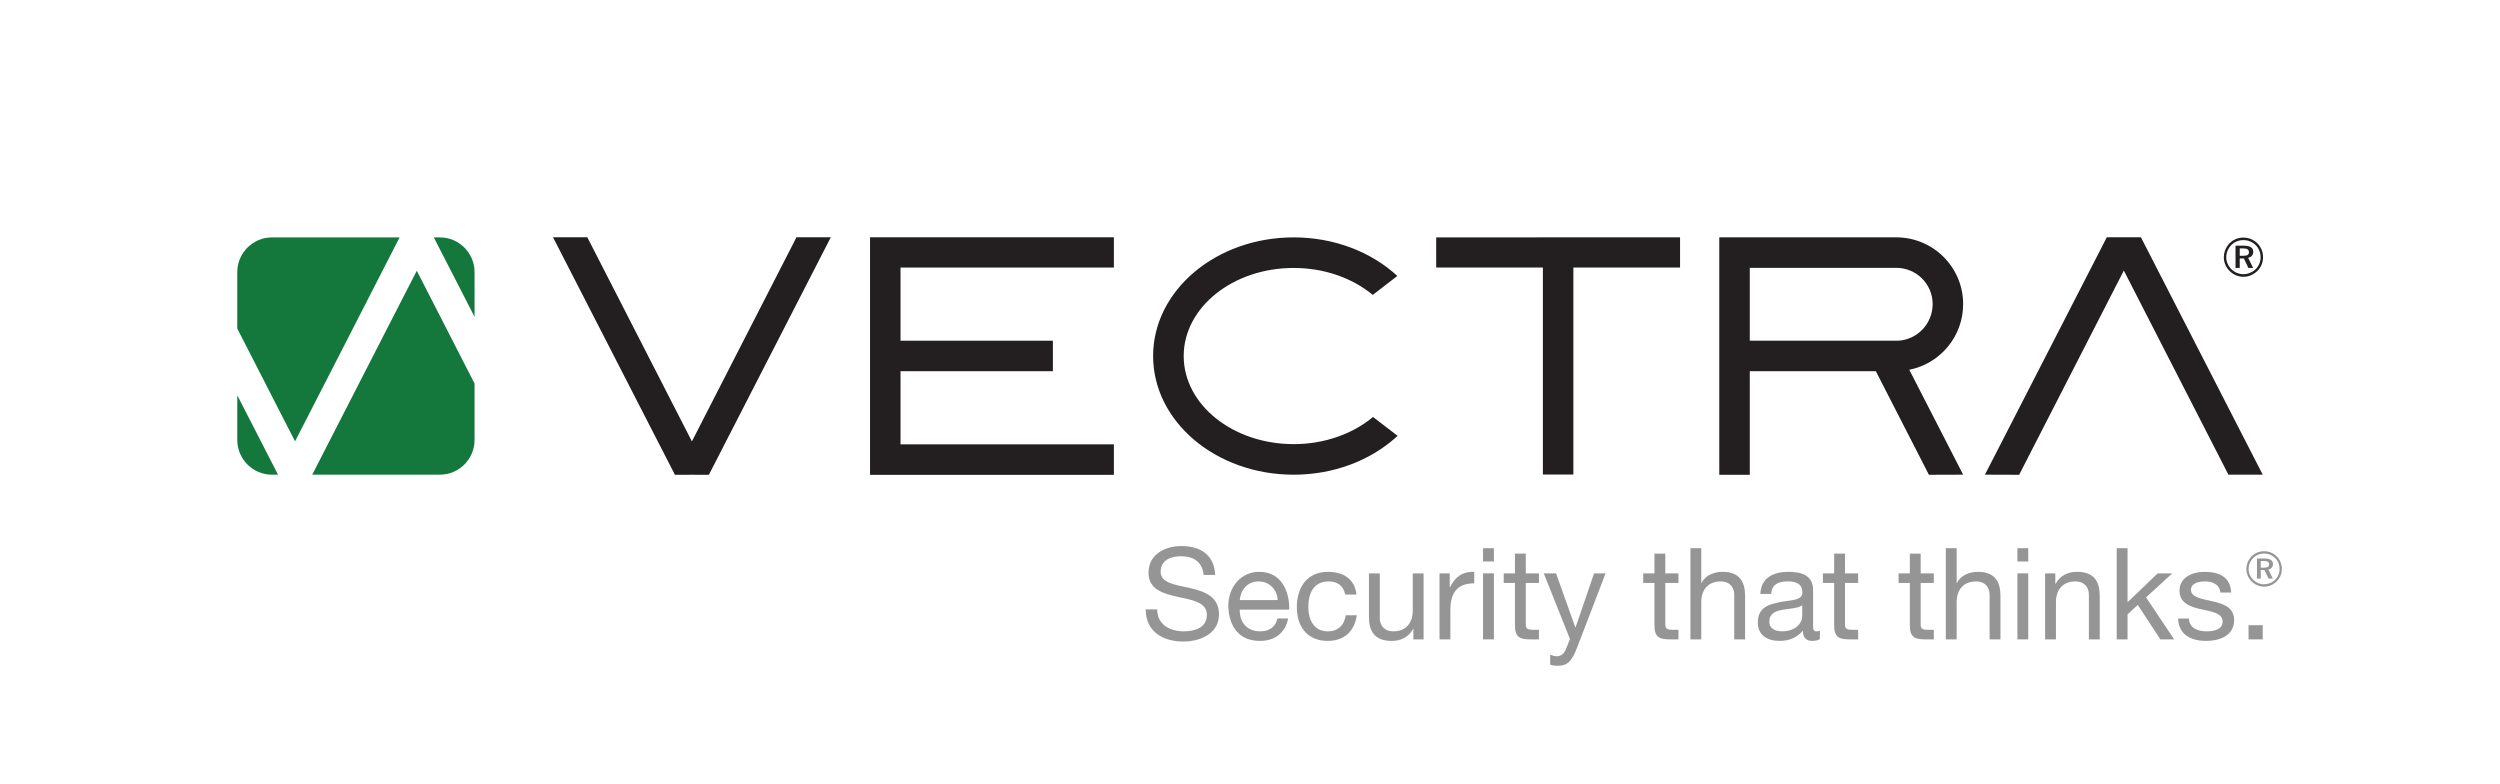
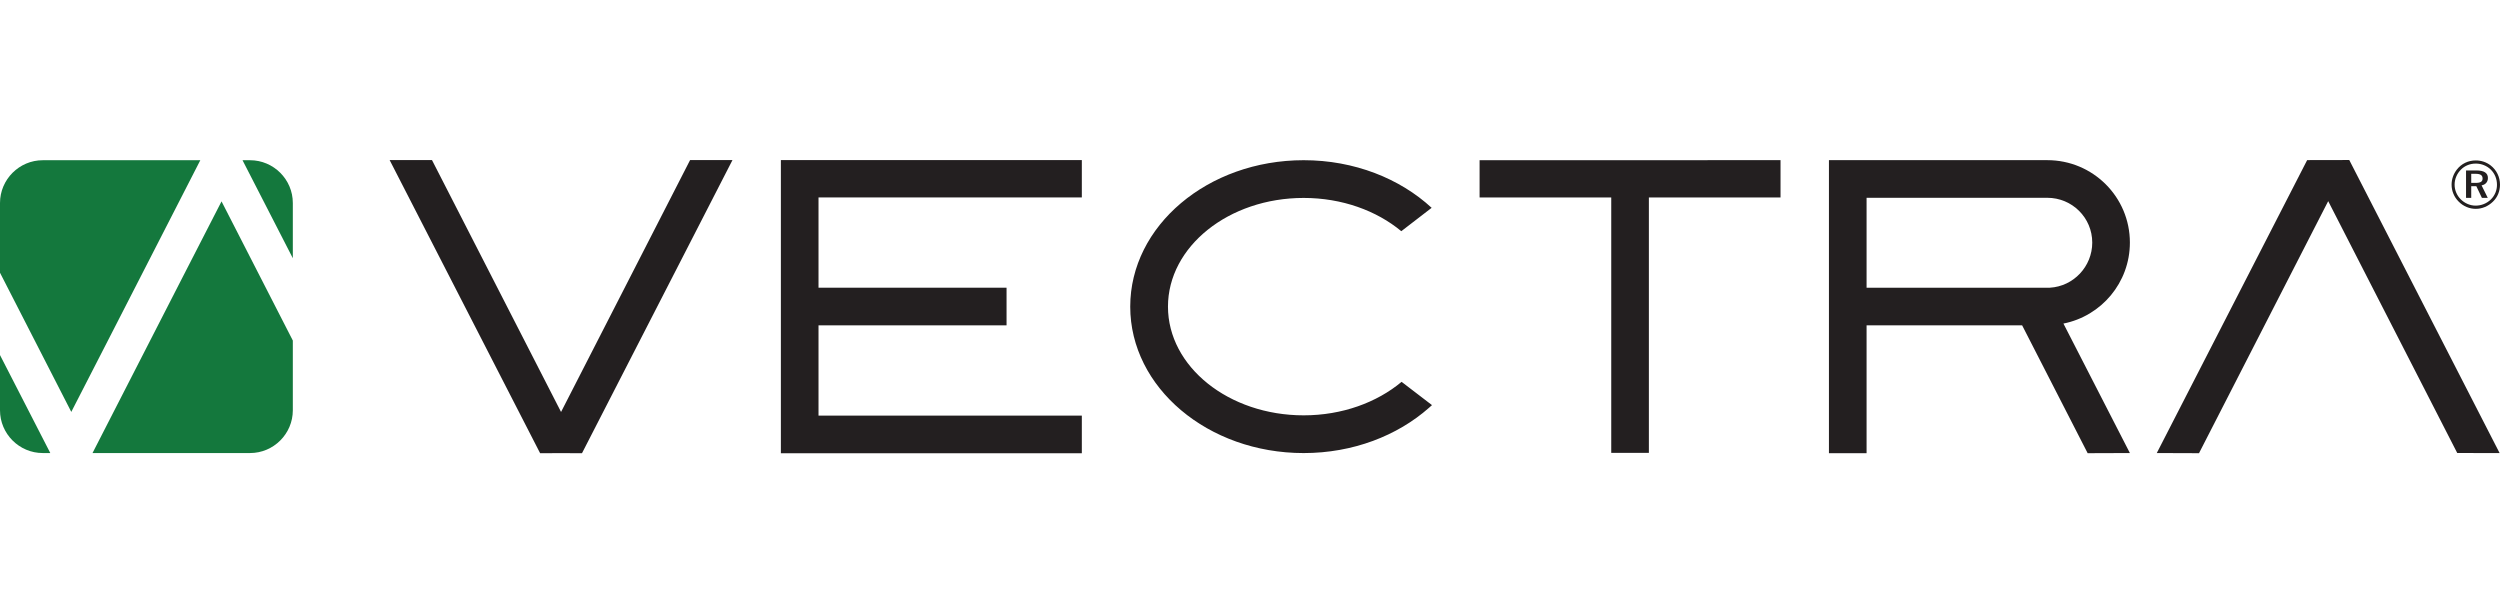
- <svg xmlns="http://www.w3.org/2000/svg" height="220.68" viewBox="0 0 704.307 220.68" width="704.307">
-   <g transform="matrix(.1333333 0 0 -.1333333 0 220.68)">
-     <path d="m3549.83 1153.61-515.26-.08v-63.75h225.42v-437.382h64.43v437.382h225.41z" fill="#231f20" />
-     <path d="m1755.42 1153.73h-72.57l-220.92-431.265-220.96 431.265h-72.51l257.62-501.832 35.86.071 35.86-.071z" fill="#231f20" />
-     <path d="m4780.96 652.148-257.4 501.692-72.08-.14-257.47-501.552 72.3-.25 221.18 431.542 220.96-431.26z" fill="#231f20" />
-     <path d="m2353.56 1089.78v63.95h-515.26v-501.941h515.26v64.445h-450.82v154.555h321.94v64.438h-321.94v154.553z" fill="#231f20" />
-     <path d="m2733.38 652.102c84.42 0 160.55 29.796 214.61 77.55 1.7 1.52 3.44 3 5.09 4.555l-52.04 39.852c-42.29-35.329-101.75-57.36-167.66-57.36-128.31 0-232.32 83.328-232.32 186.117 0 102.794 104.01 186.114 232.32 186.114 65.66 0 124.91-21.85 167.16-56.94l51.95 40.01c-54.3 50.1-132.35 81.53-219.11 81.53-164 0-296.94-112.24-296.94-250.714 0-138.464 132.94-250.714 296.94-250.714" fill="#231f20" />
-     <path d="m3697.15 1089.17h309.41c42.51 0 76.97-34.16 76.97-76.67 0-41.012-32.11-74.934-72.54-77.273h-313.84zm450.82-76.67c0 78.1-63.31 141.11-141.41 141.11l-373.85.06v-.06-218.383-64.438-218.891h64.44v218.891h266.33l112.18-218.891 72.31.25-113.8 221.684c64.87 12.844 113.8 70.027 113.8 138.668" fill="#231f20" />
-     <path d="m4739.86 1114.68c4.31 0 7.39.59 9.22 1.77 1.84 1.18 2.76 3.08 2.76 5.7 0 2.82-.97 4.87-2.89 6.17-1.94 1.29-5.05 1.93-9.32 1.93h-7.25v-15.57zm10.23-4.22 10.63-21.43h-10.07l-9.55 20.02h-8.72v-20.02h-8.89v46.96h17.72c6.56 0 11.49-1.08 14.79-3.23 3.3-2.16 4.95-5.37 4.95-9.65 0-3.34-.95-6.13-2.87-8.38-1.91-2.25-4.57-3.67-7.99-4.27zm26.38.89c0 5.03-.89 9.74-2.66 14.15-1.78 4.41-4.37 8.34-7.78 11.78-3.41 3.34-7.35 5.92-11.81 7.74-4.47 1.82-9.14 2.72-14.02 2.72-4.93 0-9.56-.87-13.91-2.64-4.35-1.76-8.18-4.29-11.47-7.6-3.48-3.48-6.17-7.45-8.06-11.91-1.89-4.47-2.84-9.1-2.84-13.9 0-4.72.92-9.26 2.75-13.63 1.84-4.37 4.44-8.23 7.81-11.56 3.45-3.41 7.38-6.06 11.81-7.93s8.95-2.81 13.57-2.81c4.92 0 9.63.9 14.13 2.73 4.5 1.81 8.51 4.43 12.04 7.84 3.33 3.3 5.9 7.11 7.72 11.42 1.81 4.31 2.72 8.84 2.72 13.6zm-36.27 41.79c4.69 0 9.19-.73 13.52-2.18 4.33-1.47 8.32-3.61 11.96-6.42 5.06-3.94 8.98-8.77 11.78-14.51 2.78-5.74 4.18-11.85 4.18-18.34 0-5.62-1.03-10.93-3.09-15.94-2.06-5-5.06-9.4-9-13.19-4.09-3.97-8.66-7.02-13.72-9.14s-10.27-3.17-15.63-3.17c-5.44 0-10.7 1.06-15.78 3.2s-9.61 5.21-13.58 9.23c-3.9 3.89-6.89 8.35-8.97 13.35-2.08 5.01-3.12 10.22-3.12 15.66 0 4.58.76 9.06 2.28 13.44 1.52 4.39 3.74 8.48 6.66 12.27 3.97 5.1 8.75 8.99 14.35 11.69 5.58 2.7 11.63 4.05 18.16 4.05" fill="#231f20" />
-     <path d="m587.23 652.141h-12.667c-40.27 0-73.215 32.945-73.215 73.214v94.555l86.004-167.531z" fill="#14783d" />
-     <path d="m880.648 1083.04 122.052-238.267v-119.418c0-40.269-32.95-73.214-73.22-73.214h-269.734l154.832 302.195z" fill="#14783d" />
-     <path d="m916.691 1153.26.122.23h12.667c40.27 0 73.22-32.95 73.22-73.21v-94.561z" fill="#14783d" />
-     <path d="m623.398 722.59-122.05 238.265v119.425c0 40.26 32.945 73.21 73.215 73.21h269.738l-154.832-302.193z" fill="#14783d" />
-     <g fill="#959596">
-       <path d="m4783.59 455.691c3.89 0 6.67.539 8.33 1.61 1.66 1.058 2.49 2.781 2.49 5.148 0 2.551-.87 4.403-2.61 5.571-1.75 1.171-4.56 1.75-8.42 1.75h-6.55v-14.079zm9.24-3.8 9.61-19.371h-9.1l-8.63 18.089h-7.88v-18.089h-8.03v42.441h16.01c5.93 0 10.39-.981 13.36-2.93 2.98-1.941 4.48-4.851 4.48-8.711 0-3.019-.86-5.539-2.59-7.57-1.73-2.039-4.14-3.32-7.23-3.859zm23.84.8c0 4.547-.8 8.797-2.41 12.789-1.6 3.981-3.94 7.532-7.02 10.641-3.09 3.02-6.64 5.348-10.68 7-4.03 1.641-8.25 2.449-12.67 2.449-4.45 0-8.63-.781-12.56-2.379-3.94-1.589-7.39-3.882-10.37-6.859-3.14-3.16-5.57-6.742-7.28-10.773-1.71-4.039-2.56-8.219-2.56-12.559 0-4.262.82-8.371 2.48-12.32 1.66-3.95 4.01-7.43 7.06-10.442 3.11-3.09 6.66-5.476 10.67-7.168 4-1.699 8.09-2.539 12.26-2.539 4.44 0 8.7.821 12.77 2.469 4.07 1.641 7.69 4 10.88 7.082 3.01 2.977 5.33 6.418 6.97 10.316 1.64 3.903 2.46 7.993 2.46 12.293zm-32.78 37.758c4.24 0 8.31-.648 12.23-1.969 3.91-1.332 7.51-3.261 10.8-5.8 4.57-3.559 8.12-7.93 10.64-13.11 2.52-5.191 3.79-10.711 3.79-16.57 0-5.078-.93-9.879-2.79-14.41-1.87-4.52-4.58-8.488-8.14-11.918-3.69-3.582-7.83-6.34-12.4-8.25-4.57-1.922-9.28-2.871-14.13-2.871-4.91 0-9.66.961-14.25 2.89-4.6 1.93-8.69 4.719-12.28 8.34-3.51 3.52-6.22 7.551-8.1 12.071-1.88 4.519-2.82 9.238-2.82 14.148 0 4.129.68 8.191 2.06 12.148 1.37 3.961 3.38 7.661 6.02 11.082 3.59 4.61 7.91 8.129 12.96 10.559 5.05 2.441 10.52 3.66 16.41 3.66" />
-       <path d="m2543.27 440.379c-2.98 27.512-21.31 39.383-47.75 39.383-21.58 0-43.16-7.832-43.16-32.91 0-23.743 30.76-27.243 61.76-34.25 30.76-7.02 61.52-17.813 61.52-55.582 0-41-40.19-57.461-75.26-57.461-43.16 0-79.58 21.05-79.58 67.98h24.27c0-32.367 26.98-46.398 56.11-46.398 23.21 0 48.83 7.289 48.83 35.078 0 26.429-30.75 31.011-61.51 37.761-30.74 6.739-61.77 15.641-61.77 50.989 0 39.101 34.81 56.371 69.88 56.371 39.37 0 69.31-18.621 70.94-60.961z" />
-       <path d="m2699.67 387.23c-1.06 21.86-17.53 39.379-40.18 39.379-24.01 0-38.3-18.07-39.94-39.379zm22.13-38.839c-6.2-30.75-28.33-47.481-59.63-47.481-44.5 0-65.54 30.75-66.88 73.379 0 41.813 27.51 72.563 65.54 72.563 49.36 0 64.47-46.133 63.13-79.84h-104.41c-.79-24.293 12.95-45.871 43.44-45.871 18.87 0 32.1 9.179 36.14 27.25z" />
-       <path d="m2842.33 398.832c-3.49 17.539-15.65 27.777-34.52 27.777-33.17 0-43.44-26.148-43.44-54.48 0-25.629 11.61-50.988 40.73-50.988 22.13 0 35.35 12.949 38.32 34h23.47c-5.13-34-26.44-54.231-61.51-54.231-42.62 0-65.27 29.68-65.27 71.219 0 41.812 21.58 74.723 65.81 74.723 31.55 0 56.93-14.832 60.15-48.02z" />
-       <path d="m3007.92 304.148h-21.58v22.133h-.53c-9.72-17.269-25.37-25.371-45.32-25.371-36.68 0-48.02 21.051-48.02 50.988v91.723h22.92v-94.422c0-17 10.79-28.058 28.33-28.058 27.78 0 41.28 18.621 41.28 43.711v78.769h22.92z" />
-       <path d="m3041.59 443.621h21.58v-29.41h.54c11.06 22.391 26.44 33.449 51.25 32.641v-24.282c-36.94 0-50.43-21.039-50.43-56.379v-62.043h-22.94z" />
-       <path d="m3133.54 443.621h22.95v-139.473h-22.95zm22.95 25.09h-22.95v28.051h22.95z" />
-       <path d="m3223.89 443.621h27.78v-20.23h-27.78v-86.602c0-10.508 2.97-12.41 17.26-12.41h10.52v-20.231h-17.52c-23.75 0-33.18 4.864-33.18 30.493v88.75h-23.74v20.23h23.74v41.809h22.92z" />
-       <path d="m3331.77 285.531c-10.54-27.242-19.97-37.222-40.48-37.222-5.38 0-10.79.543-15.9 2.429v21.043c4.31-1.351 8.9-3.242 13.49-3.242 9.43 0 14.56 4.59 18.88 12.68l9.43 23.742-55.3 138.66h25.9l40.73-114.121h.55l39.11 114.121h24.29z" />
-       <path d="m3518.64 443.621h27.78v-20.23h-27.78v-86.602c0-10.508 2.97-12.41 17.26-12.41h10.52v-20.231h-17.52c-23.75 0-33.18 4.864-33.18 30.493v88.75h-23.74v20.23h23.74v41.809h22.92z" />
-       <path d="m3571.75 496.762h22.92v-73.653h.55c7.56 16.723 27.26 23.743 43.98 23.743 36.68 0 48.02-21.043 48.02-50.981v-91.723h-22.95v94.411c0 17-10.79 28.05-28.32 28.05-27.78 0-41.28-18.597-41.28-43.687v-78.774h-22.92z" />
-       <path d="m3808 376.172c-8.9-6.473-26.16-6.731-41.54-9.442-15.11-2.699-28.06-8.082-28.06-25.089 0-15.102 12.95-20.5 26.99-20.5 30.21 0 42.61 18.89 42.61 31.57zm37.24-71.473c-4.05-2.437-9.18-3.789-16.47-3.789-11.86 0-19.42 6.481-19.42 21.578-12.68-14.828-29.67-21.578-49.1-21.578-25.35 0-46.13 11.332-46.13 39.121 0 31.559 23.49 38.301 47.22 42.891 25.36 4.848 46.94 3.238 46.94 20.5 0 19.969-16.47 23.187-31.03 23.187-19.43 0-33.71-5.929-34.8-26.429h-22.93c1.35 34.531 28.06 46.672 59.09 46.672 25.08 0 52.32-5.661 52.32-38.313v-71.75c0-10.789 0-15.648 7.29-15.648 1.88 0 4.04.269 7.02 1.347z" />
-       <path d="m3898.33 443.621h27.78v-20.23h-27.78v-86.602c0-10.508 2.97-12.41 17.26-12.41h10.52v-20.231h-17.52c-23.76 0-33.18 4.864-33.18 30.493v88.75h-23.74v20.23h23.74v41.809h22.92z" />
-       <path d="m4058.23 443.621h27.78v-20.23h-27.78v-86.602c0-10.508 2.98-12.41 17.27-12.41h10.51v-20.231h-17.51c-23.76 0-33.19 4.864-33.19 30.493v88.75h-23.74v20.23h23.74v41.809h22.92z" />
-       <path d="m4111.34 496.762h22.93v-73.653h.54c7.56 16.723 27.26 23.743 43.98 23.743 36.69 0 48.02-21.043 48.02-50.981v-91.723h-22.94v94.411c0 17-10.79 28.05-28.33 28.05-27.78 0-41.27-18.597-41.27-43.687v-78.774h-22.93z" />
-       <path d="m4262.62 443.621h22.94v-139.473h-22.94zm22.94 25.09h-22.94v28.051h22.94z" />
-       <path d="m4321.14 443.621h21.58v-22.133h.54c9.7 17.274 25.35 25.364 45.32 25.364 36.69 0 48-21.043 48-50.981v-91.723h-22.92v94.411c0 17-10.79 28.05-28.33 28.05-27.78 0-41.27-18.597-41.27-43.687v-78.774h-22.92z" />
-       <path d="m4472.41 496.762h22.94v-114.114l63.65 60.973h30.76l-55.29-50.723 59.33-88.75h-29.12l-47.75 72.832-21.58-19.96v-52.872h-22.94z" />
-       <path d="m4625.06 348.121c.8-20.5 18.61-26.98 37.49-26.98 14.31 0 33.71 3.238 33.71 20.781 0 17.789-22.65 20.769-45.57 25.887-22.67 5.132-45.59 12.683-45.59 39.382 0 28.059 27.78 39.661 52.06 39.661 30.74 0 55.29-9.711 57.18-43.704h-22.92c-1.62 17.813-17.27 23.461-32.37 23.461-13.77 0-29.67-3.769-29.67-17.789 0-16.461 24.26-19.148 45.57-24.281 22.94-5.129 45.59-12.68 45.59-39.66 0-33.18-31.01-43.969-59.34-43.969-31.3 0-57.72 12.68-59.08 47.211z" />
-       <path d="m4751 334.09h29.94v-29.942h-29.94z" />
+ <svg xmlns="http://www.w3.org/2000/svg" height="140" viewBox="0 0 570.706 140" width="570.706">
+   <clipPath id="a">
+     <path d="m0 0h570.706v140h-570.706z" />
+   </clipPath>
+   <g clip-path="url(#a)">
+     <g fill="#231f20">
+       <path d="m406.464 36.561-68.701.01v8.5h30.056v58.318h8.591v-58.318h30.054z" />
+       <path d="m167.21 36.545h-9.676l-29.456 57.502-29.462-57.502h-9.668l34.35 66.911 4.781-.01 4.781.01z" />
+       <path d="m570.615 103.422-34.32-66.892-9.611.019-34.329 66.873 9.64.034 29.491-57.539 29.461 57.501z" />
+       <path d="m246.962 45.071v-8.526h-68.702v66.925h68.702v-8.593h-60.11v-20.607h42.926v-8.592h-42.926v-20.607z" />
+       <path d="m297.604 103.428c11.256 0 21.407-3.972 28.615-10.34.227-.202.459-.4.679-.607l-6.939-5.314c-5.639 4.711-13.567 7.648-22.355 7.648-17.108 0-30.976-11.11-30.976-24.815 0-13.706 13.868-24.815 30.976-24.815 8.755 0 16.655 2.913 22.288 7.592l6.927-5.335c-7.24-6.68-17.647-10.871-29.215-10.871-21.866 0-39.592 14.966-39.592 33.429 0 18.462 17.726 33.428 39.592 33.428" />
+       <path d="m426.107 45.153h41.255c5.668 0 10.262 4.554 10.262 10.222 0 5.469-4.281 9.991-9.672 10.303h-41.845zm60.109 10.222c0-10.413-8.441-18.814-18.854-18.814l-49.847-.008v.008 29.117 8.592 29.186h8.592v-29.186h35.511l14.957 29.186 9.641-.034-15.173-29.558c8.649-1.712 15.173-9.337 15.173-18.489z" />
+       <path d="m565.135 41.751c.575 0 .985-.078 1.229-.236.246-.157.368-.41.368-.76 0-.376-.129-.649-.385-.822-.259-.172-.673-.258-1.243-.258h-.966v2.076zm1.364.563 1.417 2.857h-1.342l-1.274-2.669h-1.162v2.669h-1.186v-6.261h2.363c.875 0 1.532.144 1.972.431.44.288.66.716.66 1.286 0 .446-.127.818-.383 1.118-.254.3-.609.489-1.065.569zm3.517-.119c0-.67-.118-1.298-.354-1.886-.238-.588-.583-1.112-1.038-1.571-.454-.445-.98-.789-1.574-1.032-.596-.243-1.219-.363-1.87-.363-.657 0-1.274.116-1.854.352-.58.235-1.091.572-1.53 1.014-.464.464-.822.993-1.074 1.588-.252.596-.379 1.213-.379 1.853 0 .629.123 1.235.367 1.817.245.583.592 1.098 1.041 1.542.46.454.984.808 1.575 1.057.59.249 1.193.375 1.809.375.656 0 1.284-.12 1.884-.364.6-.242 1.135-.591 1.605-1.046.444-.44.787-.948 1.03-1.522.241-.575.362-1.179.362-1.814zm-4.836-5.572c.626 0 1.226.098 1.803.291.577.196 1.109.481 1.595.856.674.525 1.197 1.169 1.57 1.935.371.765.558 1.58.558 2.445 0 .749-.138 1.457-.412 2.125-.275.667-.675 1.254-1.2 1.759-.546.529-1.155.936-1.83 1.219-.674.282-1.369.422-2.084.422-.725 0-1.426-.141-2.104-.426-.677-.286-1.281-.695-1.81-1.231-.52-.519-.919-1.113-1.196-1.78-.278-.668-.416-1.363-.416-2.088 0-.611.101-1.208.304-1.792.202-.585.498-1.131.888-1.636.529-.68 1.166-1.199 1.913-1.559.744-.36 1.551-.54 2.421-.54" />
    </g>
+     <path d="m11.451 103.423h-1.689c-5.369 0-9.762-4.393-9.762-9.762v-12.607l11.467 22.337z" fill="#14783d" />
+     <path d="m50.573 45.97 16.274 31.769v15.922c0 5.369-4.393 9.762-9.763 9.762h-35.964l20.644-40.293z" fill="#14783d" />
+     <path d="m55.379 36.607.016-.03h1.689c5.37 0 9.763 4.393 9.763 9.761v12.608z" fill="#14783d" />
+     <path d="m16.273 94.03-16.273-31.769v-15.923c0-5.368 4.393-9.761 9.762-9.761h35.965l-20.644 40.292z" fill="#14783d" />
  </g>
</svg>
